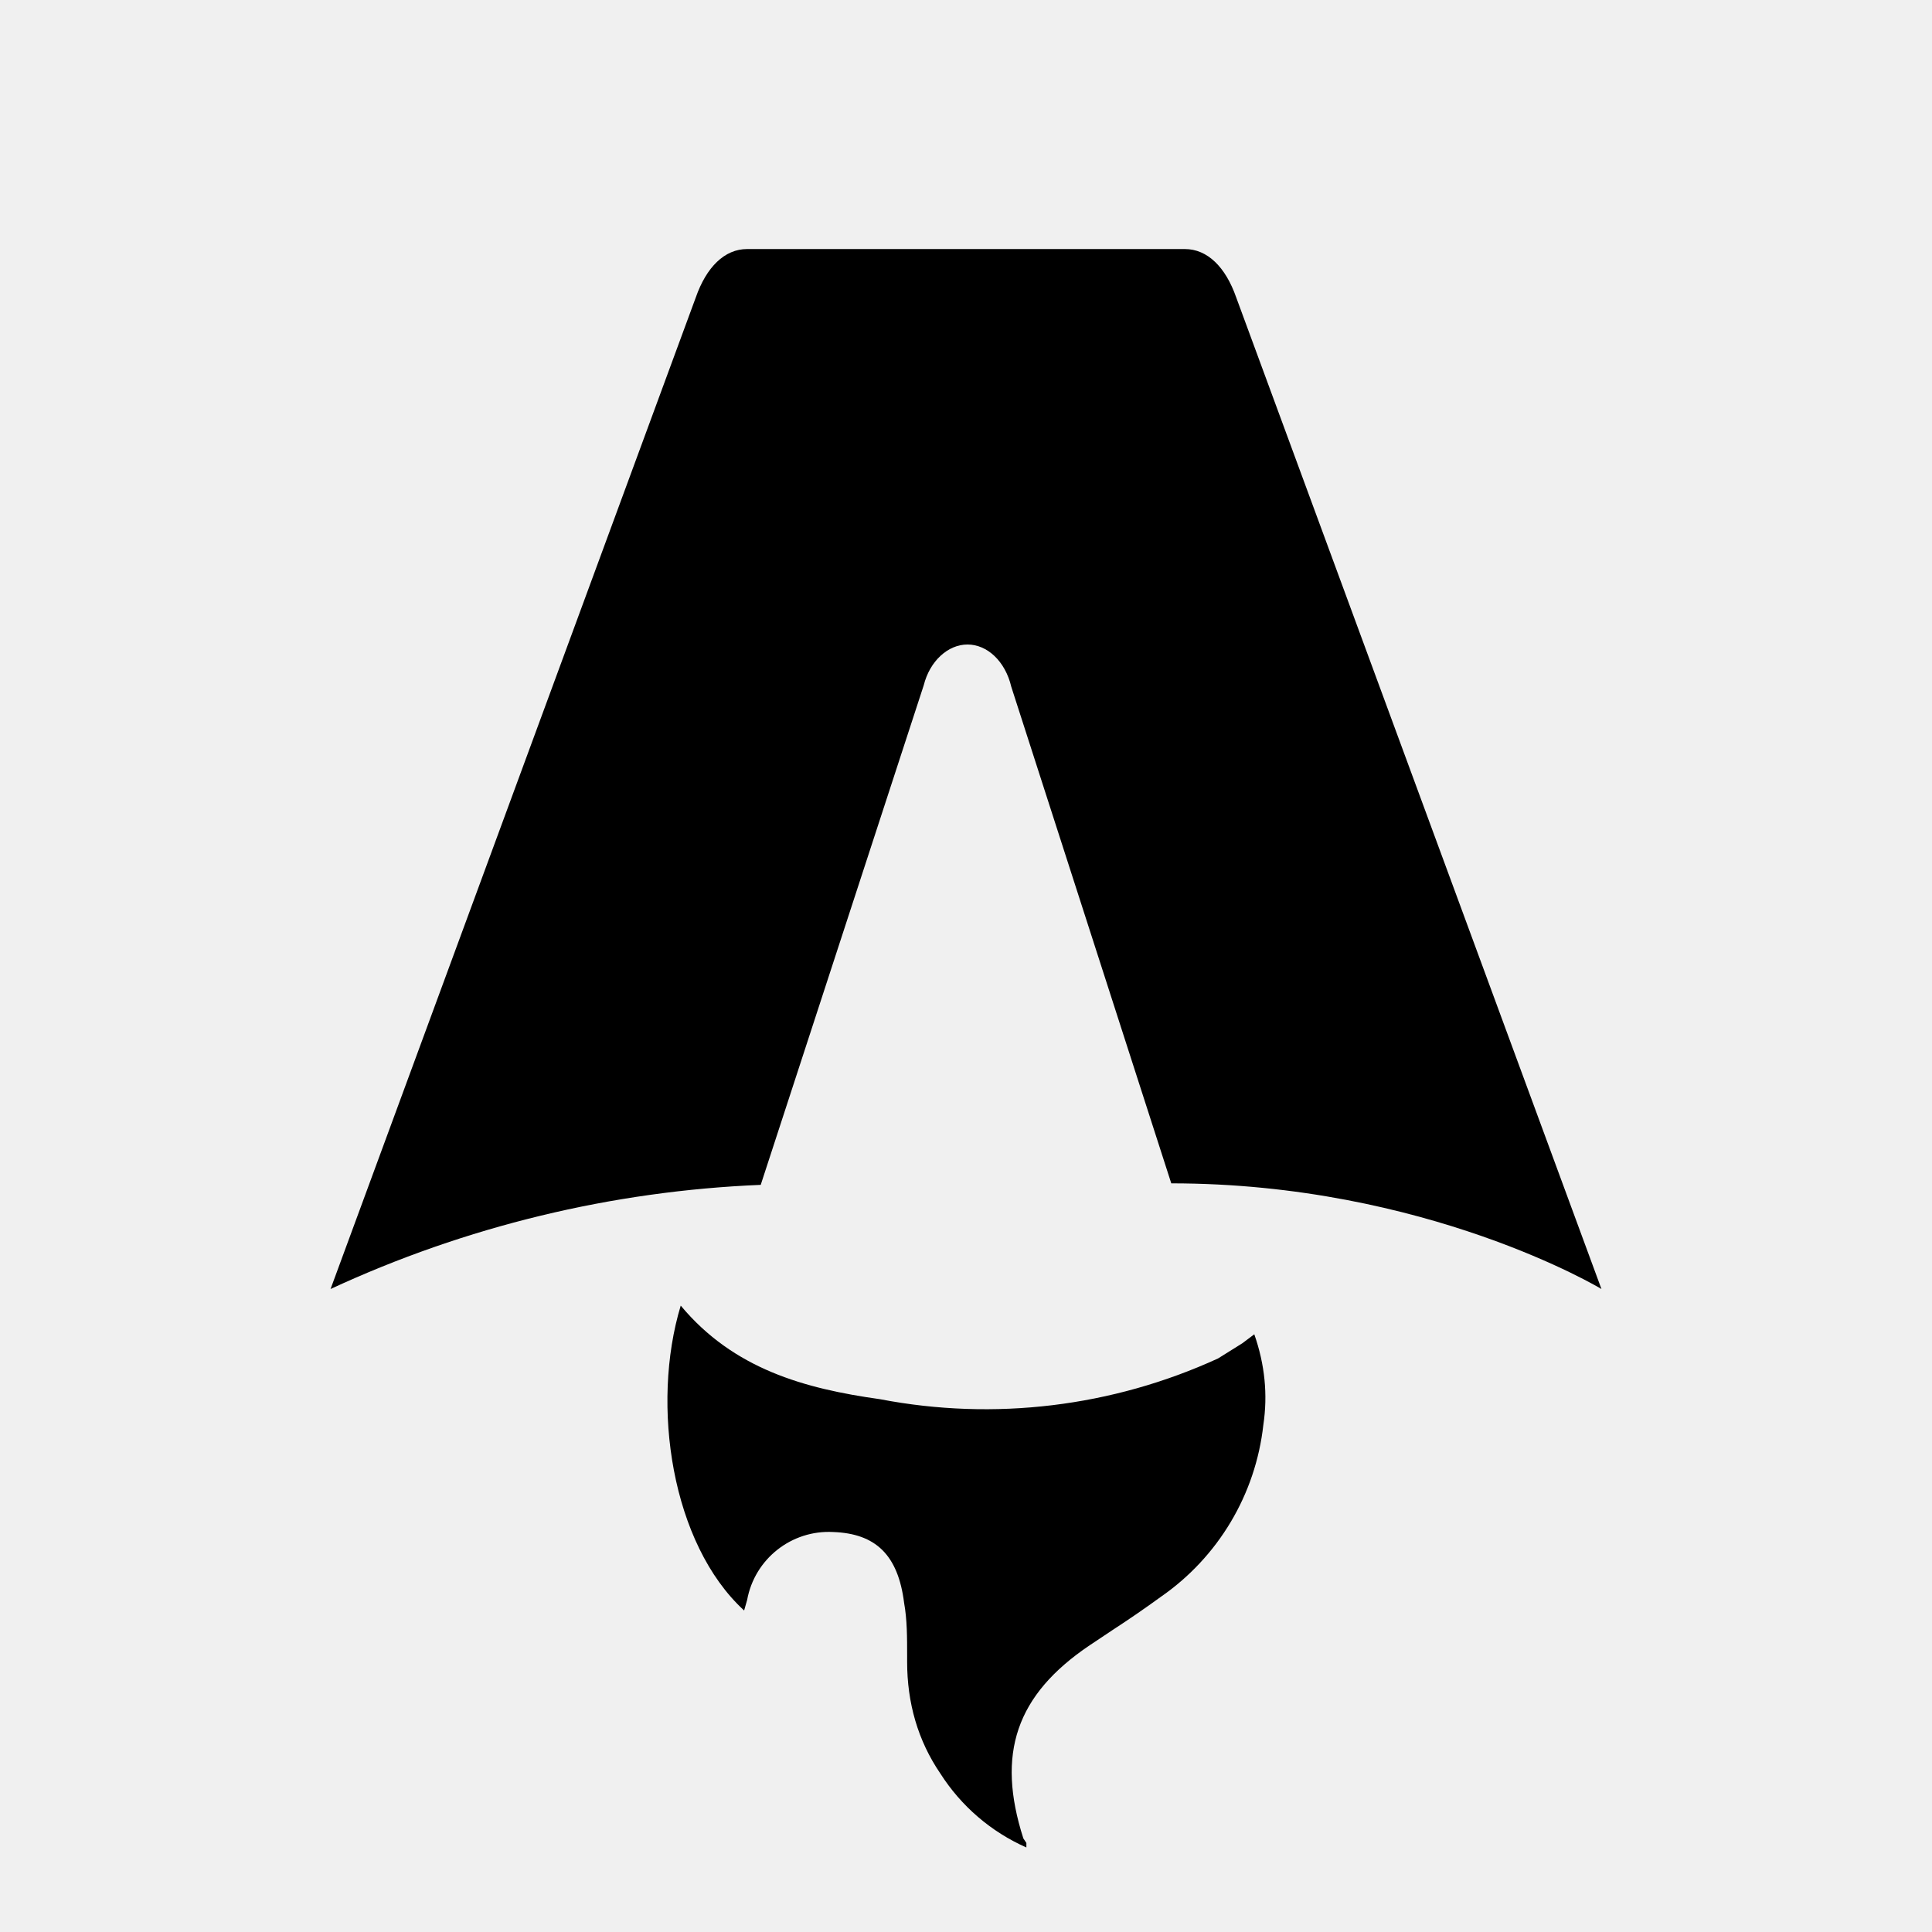
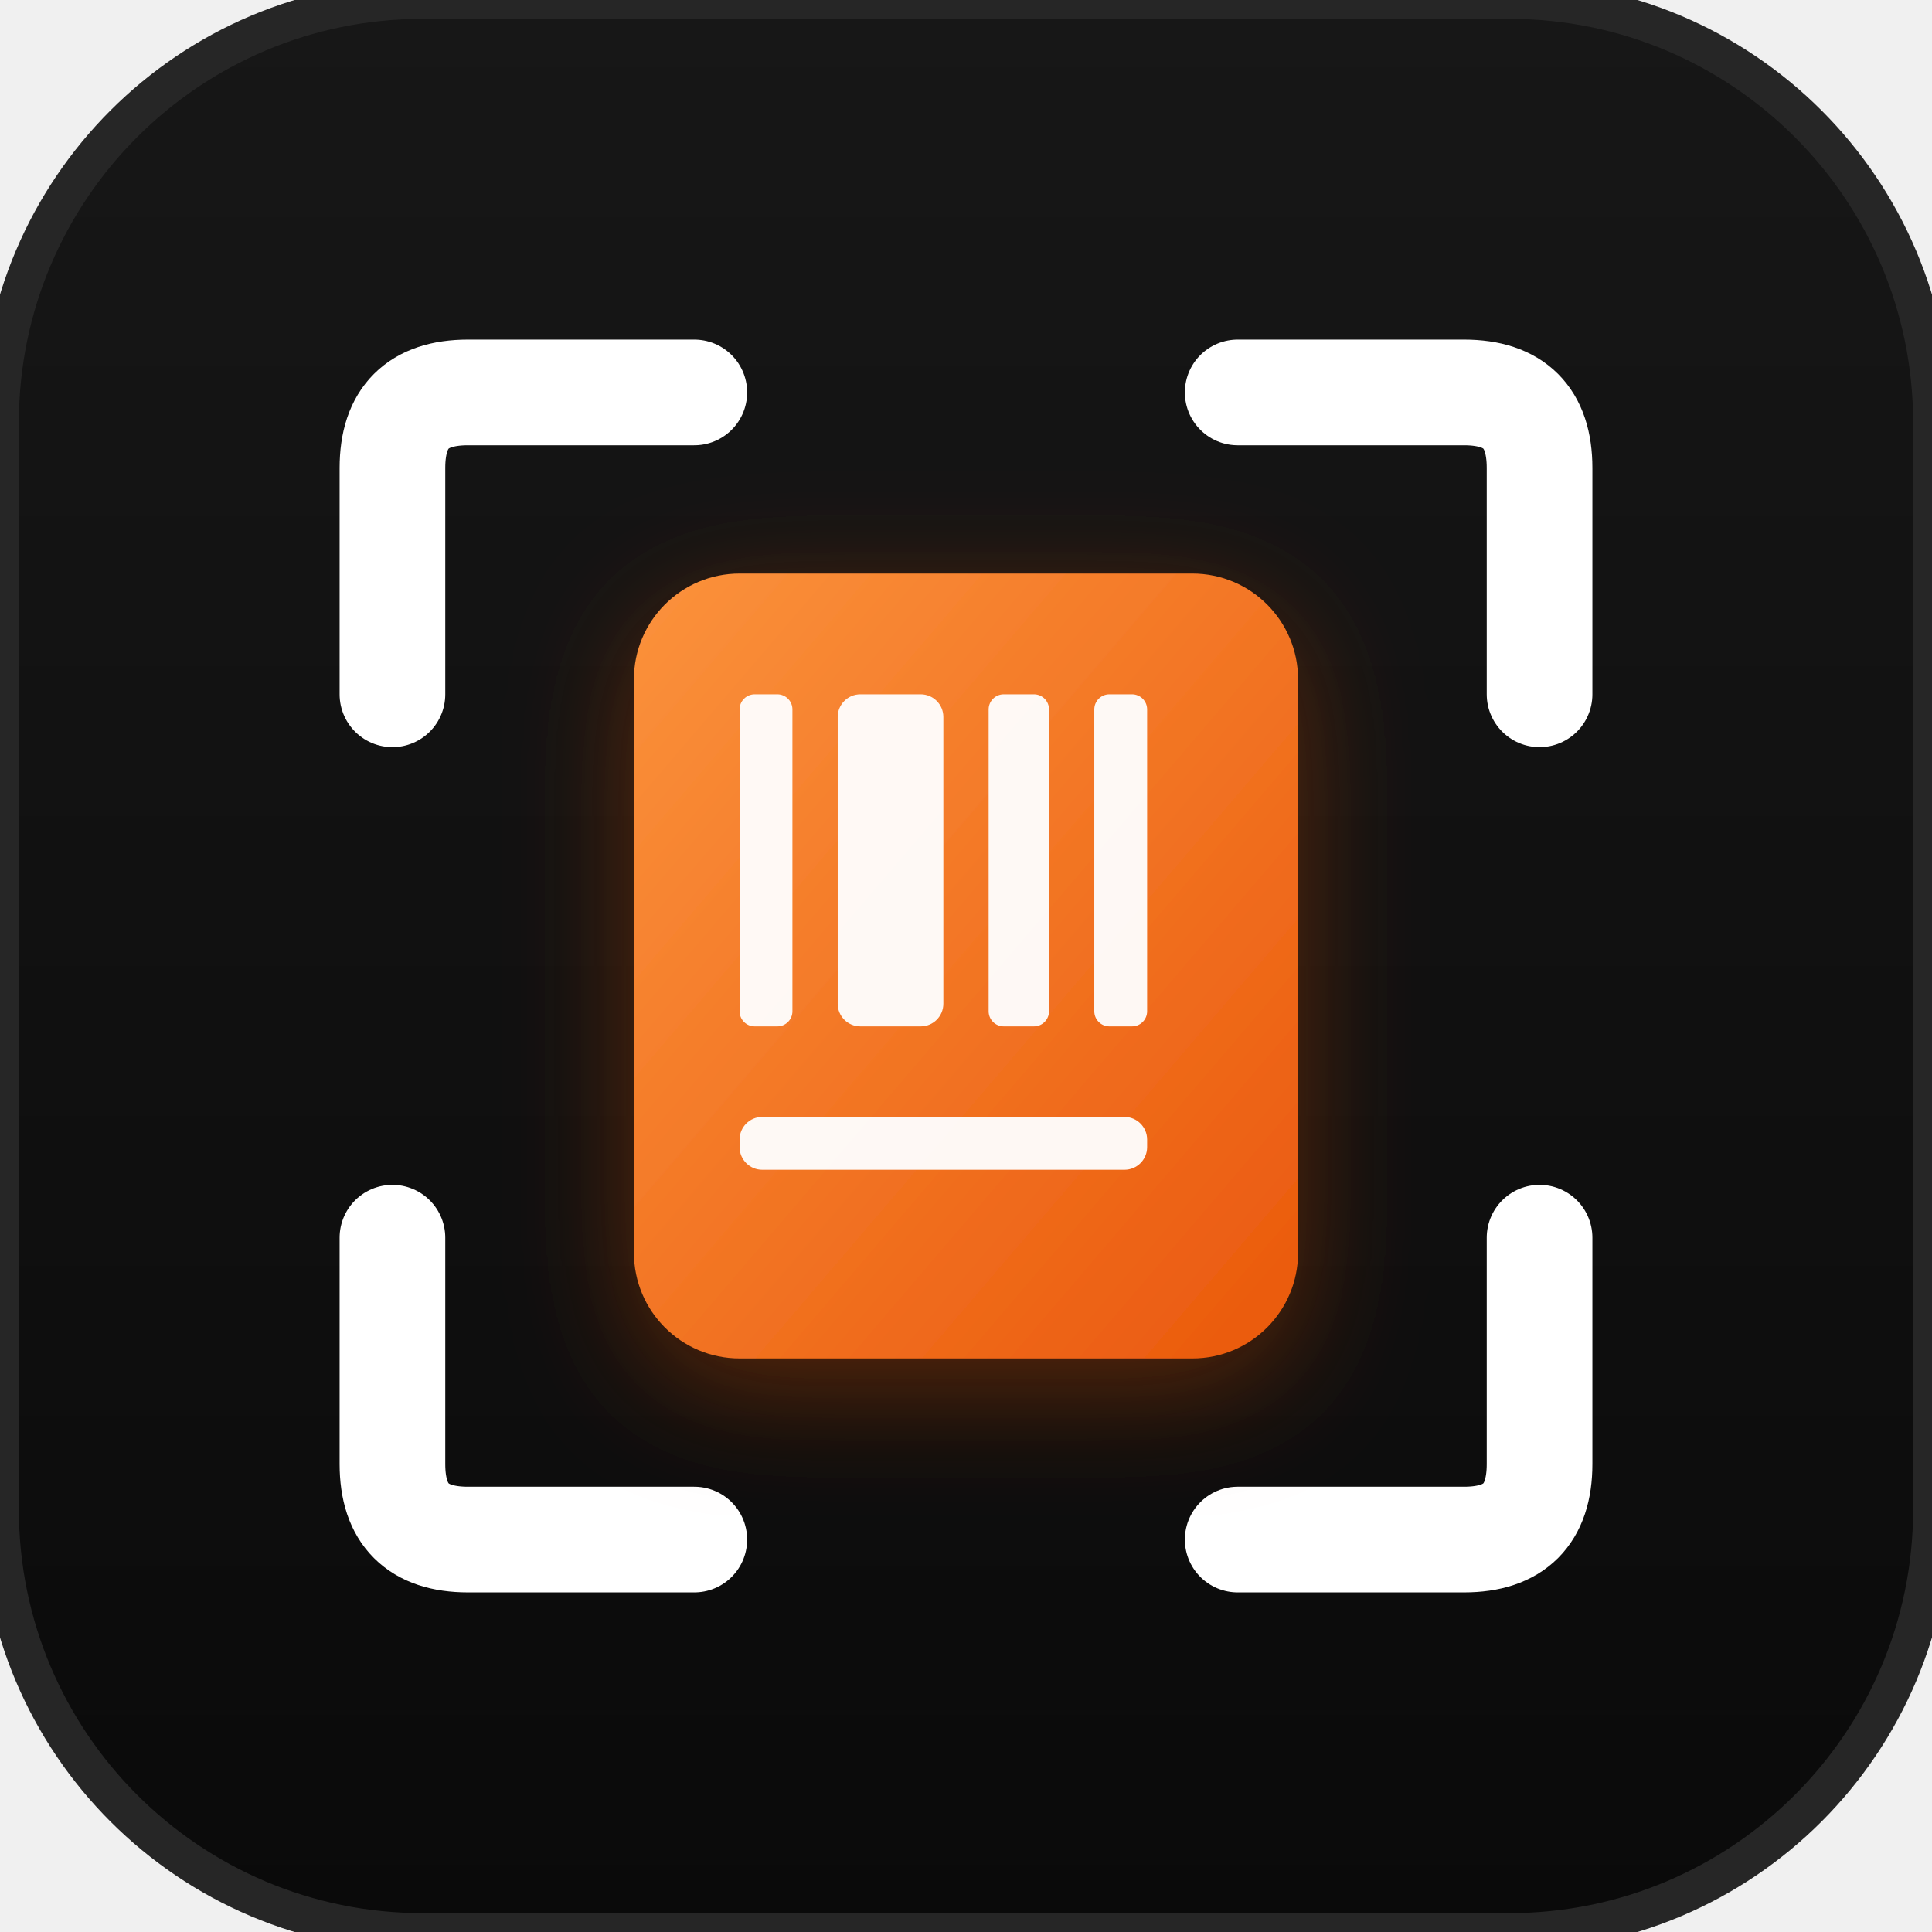
- <svg xmlns="http://www.w3.org/2000/svg" fill="none" viewBox="0 0 128 128">
-   <path d="M50.4 78.5a75.1 75.1 0 0 0-28.5 6.9l24.2-65.7c.7-2 1.9-3.2 3.4-3.2h29c1.5 0 2.7 1.2 3.4 3.2l24.2 65.7s-11.6-7-28.5-7L67 45.5c-.4-1.7-1.6-2.8-2.9-2.8-1.3 0-2.5 1.1-2.9 2.7L50.4 78.5Zm-1.1 28.2Zm-4.2-20.2c-2 6.6-.6 15.8 4.2 20.2a17.5 17.5 0 0 1 .2-.7 5.5 5.5 0 0 1 5.7-4.5c2.8.1 4.3 1.5 4.7 4.7.2 1.1.2 2.3.2 3.5v.4c0 2.7.7 5.2 2.2 7.4a13 13 0 0 0 5.7 4.9v-.3l-.2-.3c-1.8-5.6-.5-9.5 4.4-12.8l1.5-1a73 73 0 0 0 3.2-2.2 16 16 0 0 0 6.8-11.4c.3-2 .1-4-.6-6l-.8.6-1.6 1a37 37 0 0 1-22.4 2.7c-5-.7-9.7-2-13.2-6.2Z" />
-   <style>
-         path { fill: #000; }
-         @media (prefers-color-scheme: dark) {
-             path { fill: #FFF; }
-         }
-     </style>
+ <svg xmlns="http://www.w3.org/2000/svg" viewBox="0 0 128 128" width="100%" height="100%">
+   <defs>
+     <linearGradient id="labelGrad" x1="0%" y1="0%" x2="100%" y2="100%">
+       <stop offset="0%" stop-color="#FB923C" />
+       <stop offset="100%" stop-color="#EA580C" />
+     </linearGradient>
+     <linearGradient id="bgGrad" x1="0%" y1="0%" x2="0%" y2="100%">
+       <stop offset="0%" stop-color="#171717" />
+       <stop offset="100%" stop-color="#0A0A0A" />
+     </linearGradient>
+     <filter id="glow" x="-20%" y="-20%" width="140%" height="140%">
+       <feDropShadow dx="0" dy="2" stdDeviation="4" flood-color="#EA580C" flood-opacity="0.35" />
+     </filter>
+   </defs>
+   <rect width="128" height="128" rx="28" fill="url(#bgGrad)" stroke="#262626" stroke-width="2.5" />
+   <g stroke="#FFFFFF" stroke-width="7" stroke-linecap="round" stroke-linejoin="round" fill="none">
+     <path d="M 26 46 L 26 31 Q 26 26 31 26 L 46 26" />
+     <path d="M 82 26 L 97 26 Q 102 26 102 31 L 102 46" />
+     <path d="M 26 82 L 26 97 Q 26 102 31 102 L 46 102" />
+     <path d="M 82 102 L 97 102 Q 102 102 102 97 L 102 82" />
+   </g>
+   <rect x="42" y="38" width="44" height="52" rx="7" fill="url(#labelGrad)" filter="url(#glow)" />
+   <g fill="#FFFFFF" opacity="0.95">
+     <rect x="49" y="46" width="3.5" height="22" rx="1" />
+     <rect x="55.5" y="46" width="7" height="22" rx="1.5" />
+     <rect x="65.5" y="46" width="4" height="22" rx="1" />
+     <rect x="72.5" y="46" width="3.5" height="22" rx="1" />
+     <rect x="49" y="74" width="27" height="3.5" rx="1.5" />
+   </g>
</svg>
